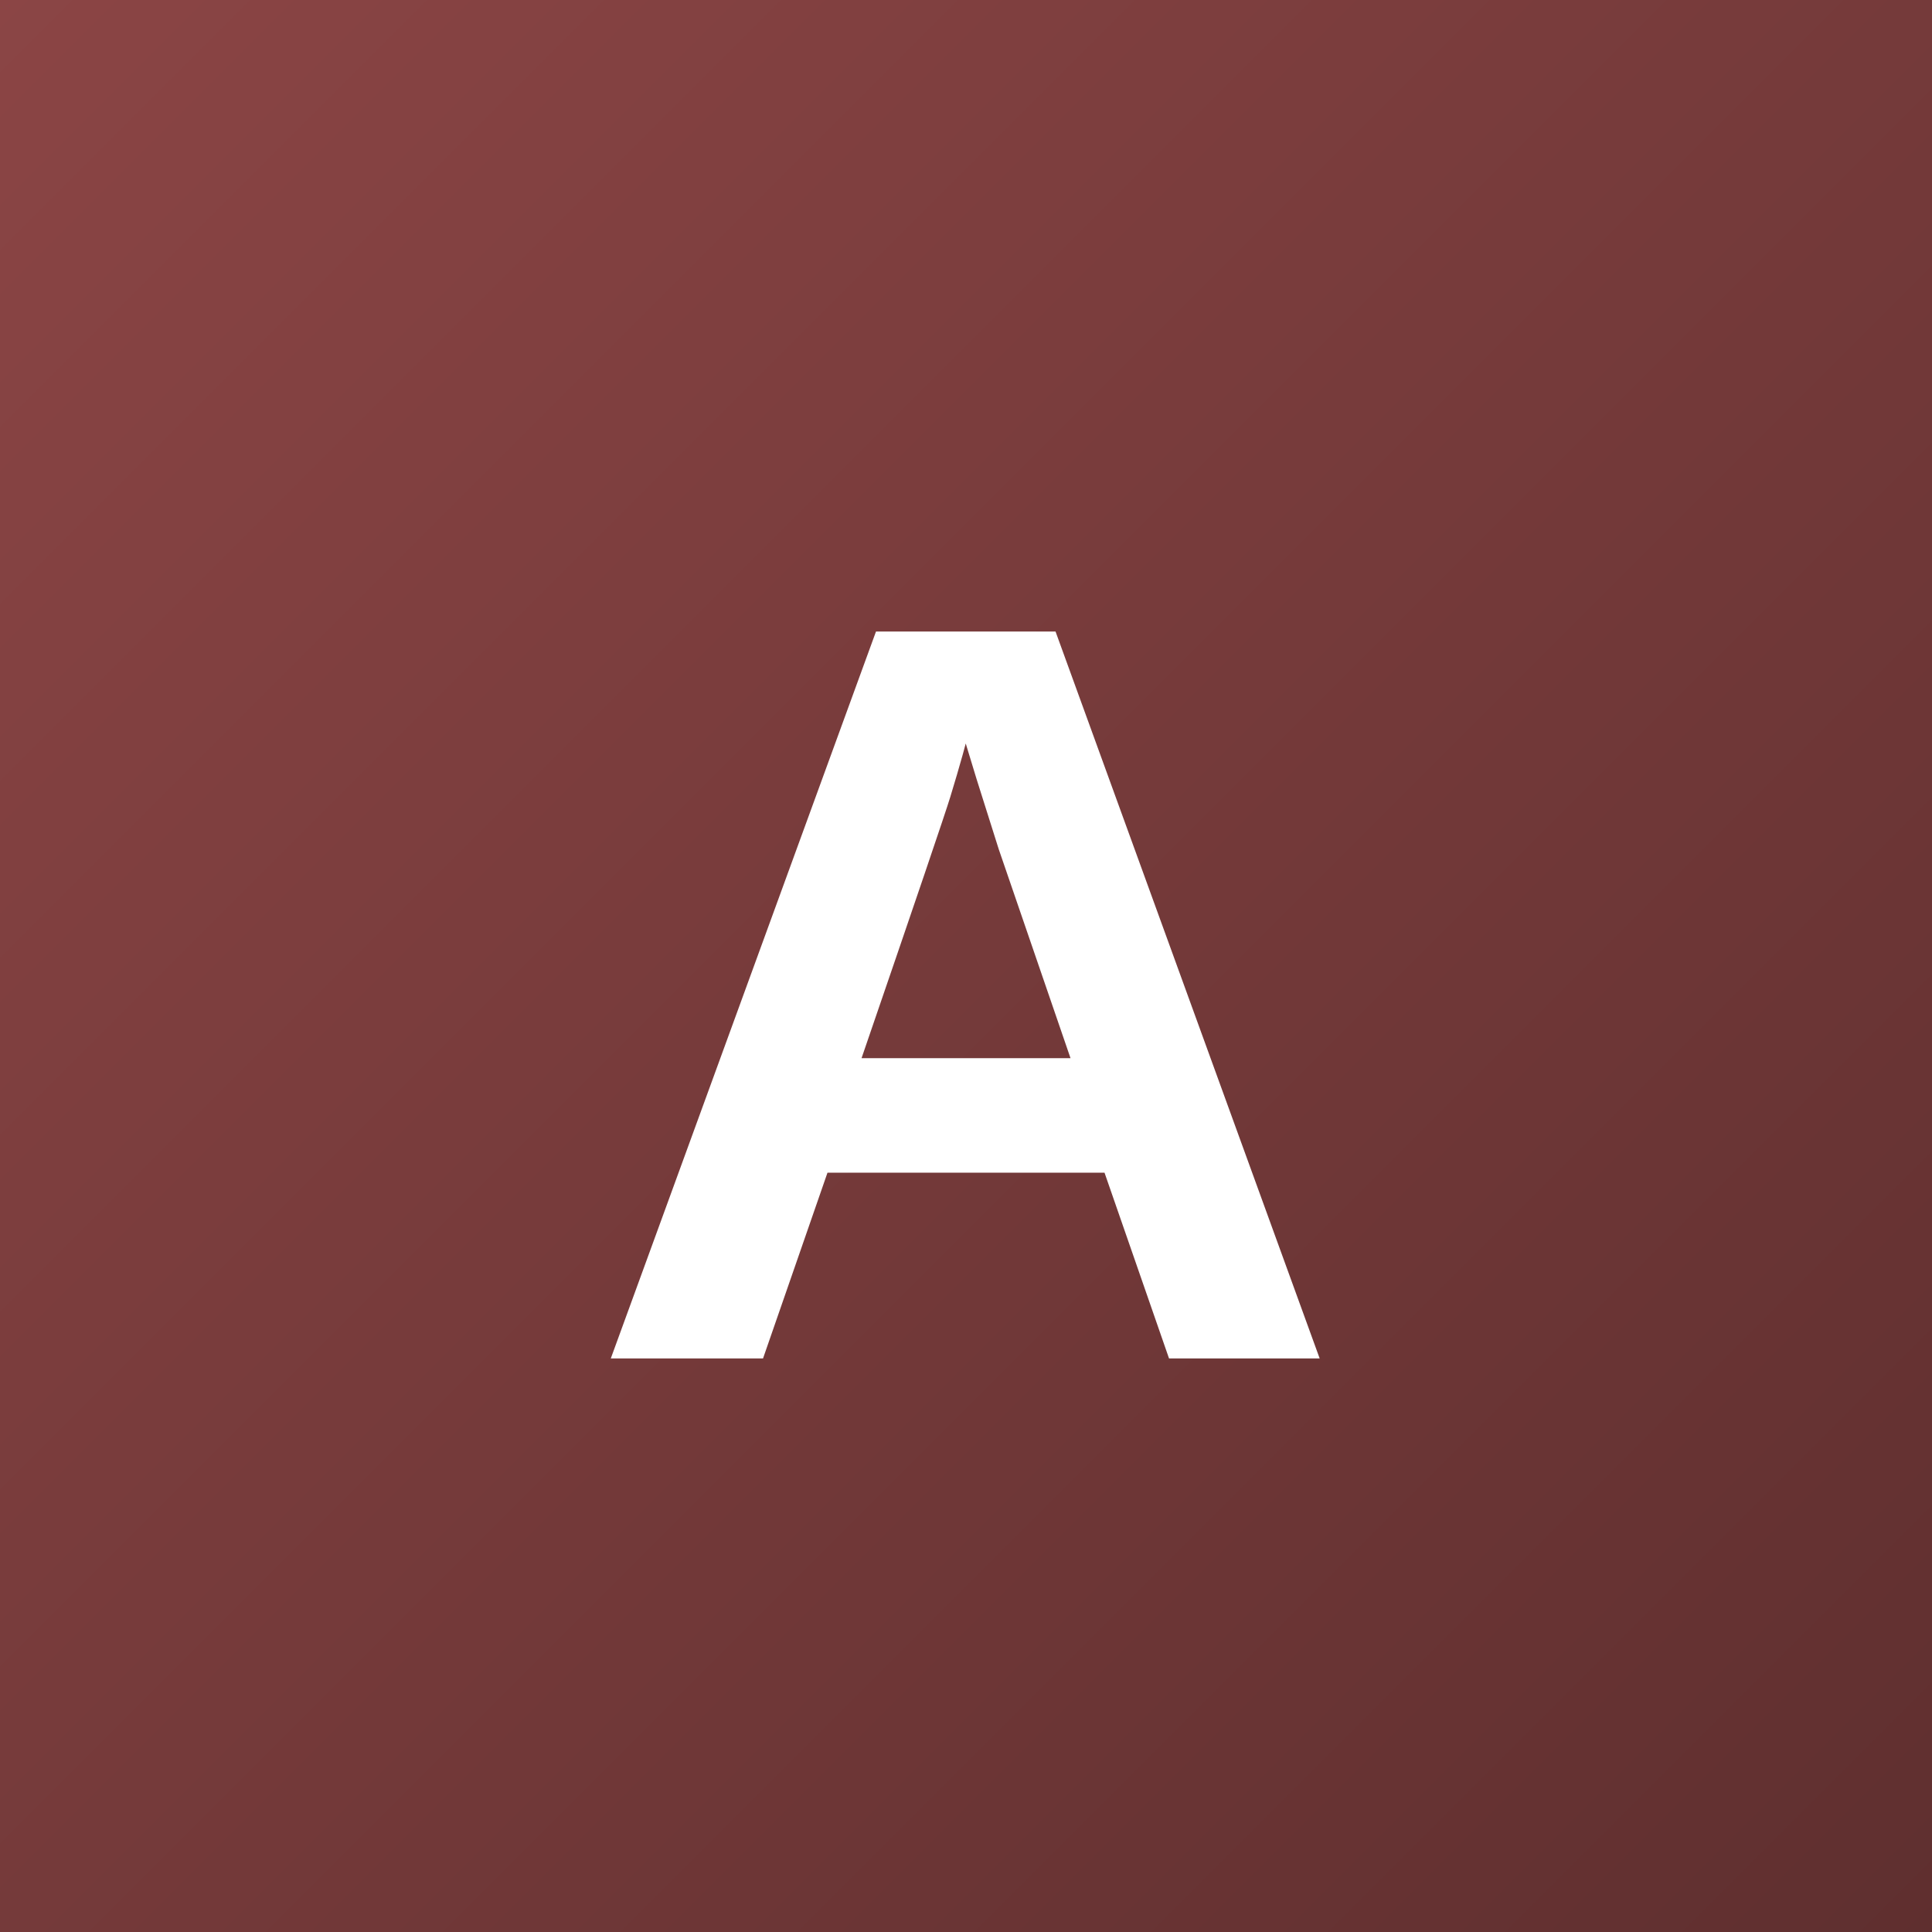
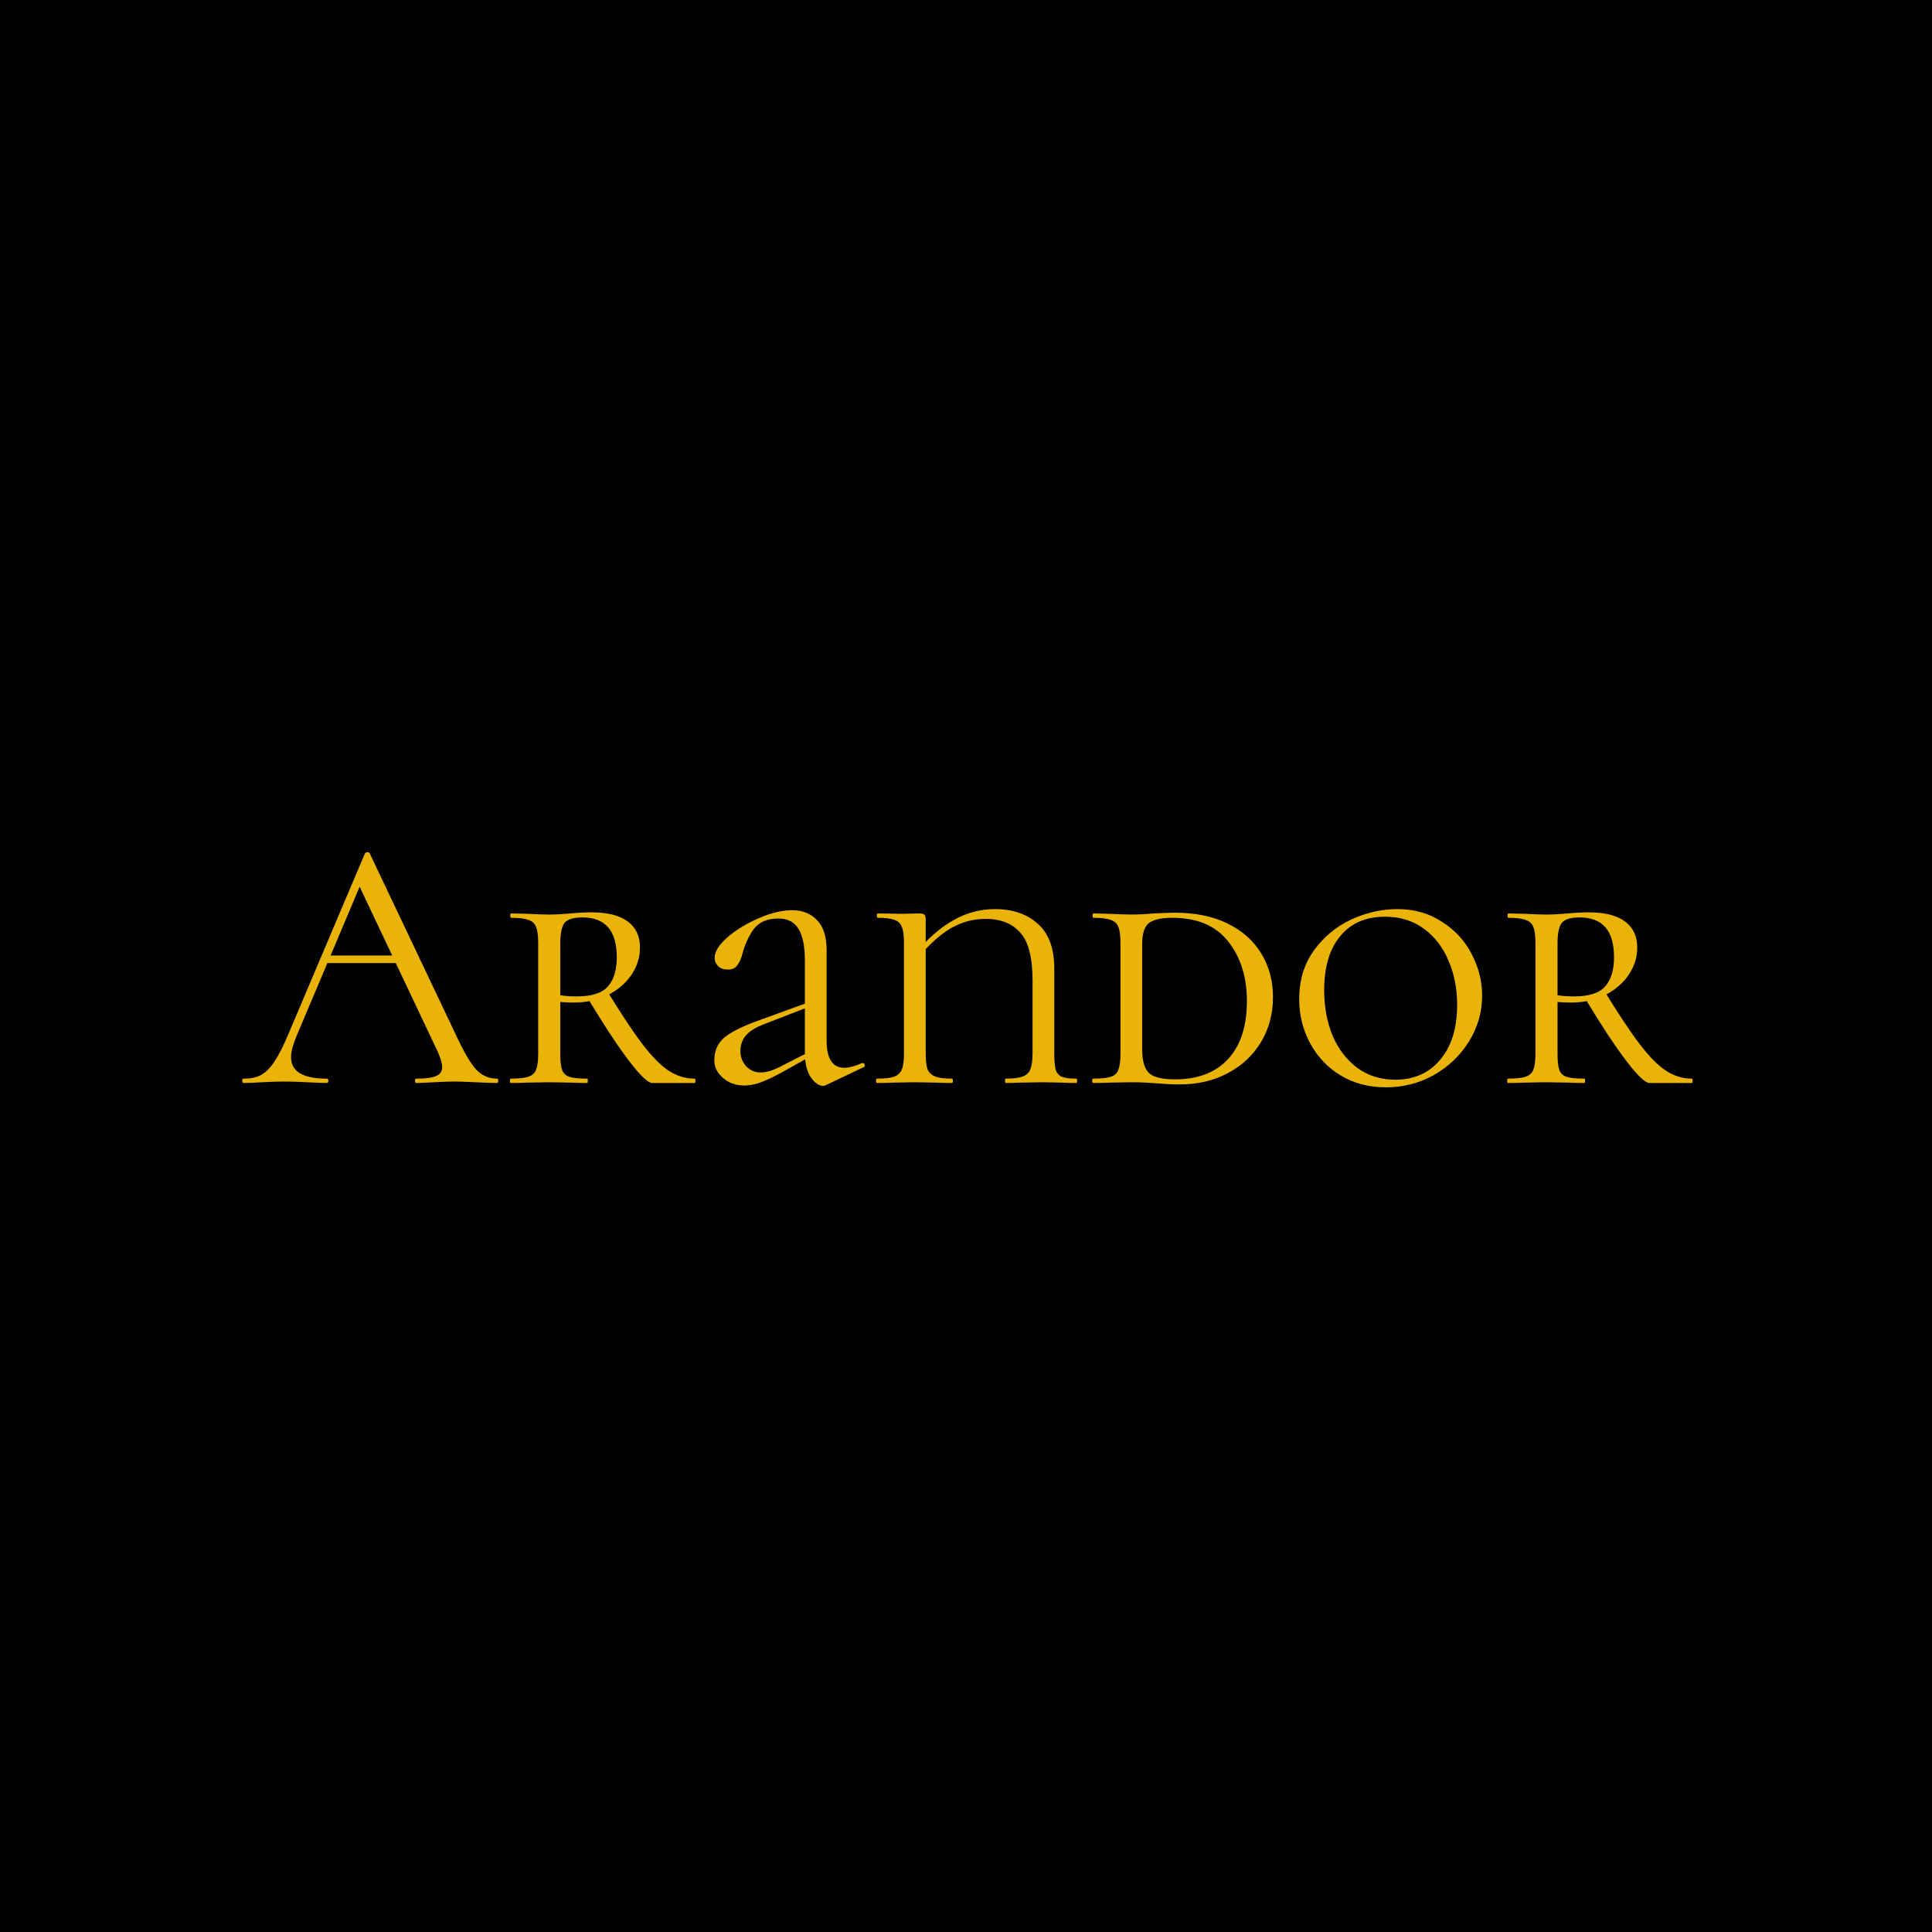
- <svg xmlns="http://www.w3.org/2000/svg" viewBox="0 0 512 512">
-   <defs>
-     <linearGradient id="bgMaskable" x1="0%" y1="0%" x2="100%" y2="100%">
-       <stop offset="0%" style="stop-color:#8b4545;stop-opacity:1" />
-       <stop offset="100%" style="stop-color:#5f2f2f;stop-opacity:1" />
-     </linearGradient>
-   </defs>
-   <rect width="512" height="512" fill="url(#bgMaskable)" />
-   <text x="256" y="360" font-size="280" text-anchor="middle" fill="white" font-family="Arial, sans-serif" font-weight="bold">A</text>
+ <svg xmlns="http://www.w3.org/2000/svg" width="512" height="512" viewBox="0 0 512 512" fill="none">
+   <rect width="512" height="512" fill="black" />
+   <path d="M419.866 285.848C419.994 285.848 420.058 286.04 420.058 286.424C420.058 286.808 419.994 287 419.866 287C418.074 287 416.698 286.968 415.738 286.904L409.69 286.808L404.026 286.904C402.938 286.968 401.466 287 399.61 287C399.482 287 399.418 286.808 399.418 286.424C399.418 286.04 399.482 285.848 399.61 285.848C401.722 285.848 403.258 285.688 404.218 285.368C405.242 285.048 405.946 284.44 406.33 283.544C406.714 282.584 406.906 281.144 406.906 279.224V249.848C406.906 247.928 406.714 246.52 406.33 245.624C406.01 244.728 405.338 244.12 404.314 243.8C403.354 243.416 401.818 243.224 399.706 243.224C399.578 243.224 399.514 243.032 399.514 242.648C399.514 242.264 399.578 242.072 399.706 242.072L404.122 242.168C406.426 242.296 408.282 242.36 409.69 242.36C410.842 242.36 411.898 242.328 412.858 242.264C413.882 242.2 414.746 242.136 415.45 242.072C417.498 241.88 419.386 241.784 421.114 241.784C425.274 241.784 428.442 242.584 430.618 244.184C432.794 245.784 433.882 248.088 433.882 251.096C433.882 253.72 433.114 256.152 431.578 258.392C430.042 260.632 427.93 262.424 425.242 263.768C422.554 265.048 419.61 265.688 416.41 265.688C414.362 265.688 412.602 265.56 411.13 265.304L411.034 263.384C412.634 263.832 414.65 264.056 417.082 264.056C421.05 264.056 423.802 263.192 425.338 261.464C426.938 259.672 427.738 257.08 427.738 253.688C427.738 246.648 424.698 243.128 418.618 243.128C416.186 243.128 414.586 243.64 413.818 244.664C413.114 245.688 412.762 247.48 412.762 250.04V279.224C412.762 281.208 412.922 282.648 413.242 283.544C413.562 284.44 414.202 285.048 415.162 285.368C416.122 285.688 417.69 285.848 419.866 285.848ZM448.378 285.848C448.506 285.848 448.57 286.04 448.57 286.424C448.57 286.808 448.506 287 448.378 287H437.146C435.994 287 433.914 285.016 430.906 281.048C427.898 277.08 424.314 271.64 420.154 264.728L425.242 262.712C428.954 268.792 432.058 273.464 434.554 276.728C437.05 279.992 439.354 282.328 441.466 283.736C443.642 285.144 445.946 285.848 448.378 285.848Z" fill="#EAB308" />
+   <path d="M367.244 288.152C362.764 288.152 358.764 287.096 355.244 284.984C351.788 282.872 349.1 280.024 347.18 276.44C345.26 272.856 344.3 268.984 344.3 264.824C344.3 259.832 345.58 255.544 348.14 251.96C350.764 248.312 354.06 245.56 358.028 243.704C362.06 241.848 366.156 240.92 370.316 240.92C374.796 240.92 378.732 242.04 382.124 244.28C385.58 246.456 388.204 249.304 389.996 252.824C391.852 256.344 392.78 260.024 392.78 263.864C392.78 268.152 391.628 272.184 389.324 275.96C387.02 279.672 383.916 282.648 380.012 284.888C376.108 287.064 371.852 288.152 367.244 288.152ZM369.74 286.136C374.732 286.136 378.7 284.376 381.644 280.856C384.652 277.336 386.156 272.472 386.156 266.264C386.156 261.976 385.388 258.072 383.852 254.552C382.38 251.032 380.204 248.216 377.324 246.104C374.444 243.992 371.02 242.936 367.052 242.936C361.932 242.936 357.964 244.664 355.148 248.12C352.332 251.512 350.924 256.28 350.924 262.424C350.924 266.84 351.66 270.84 353.132 274.424C354.668 278.008 356.844 280.856 359.66 282.968C362.54 285.08 365.9 286.136 369.74 286.136Z" fill="#EAB308" />
+   <path d="M312.585 287.384C310.793 287.384 308.777 287.288 306.537 287.096C305.769 287.032 304.809 286.968 303.657 286.904C302.505 286.84 301.193 286.808 299.721 286.808L294.057 286.904C292.969 286.968 291.497 287 289.641 287C289.513 287 289.449 286.808 289.449 286.424C289.449 286.04 289.513 285.848 289.641 285.848C291.817 285.848 293.385 285.688 294.345 285.368C295.369 285.048 296.041 284.44 296.361 283.544C296.745 282.584 296.937 281.144 296.937 279.224V249.848C296.937 247.928 296.745 246.52 296.361 245.624C296.041 244.728 295.369 244.12 294.345 243.8C293.385 243.416 291.849 243.224 289.737 243.224C289.609 243.224 289.545 243.032 289.545 242.648C289.545 242.264 289.609 242.072 289.737 242.072L294.057 242.168C296.489 242.296 298.377 242.36 299.721 242.36C301.705 242.36 303.689 242.264 305.673 242.072C308.233 241.944 310.153 241.88 311.433 241.88C316.809 241.88 321.449 242.84 325.353 244.76C329.257 246.68 332.233 249.336 334.281 252.728C336.329 256.12 337.353 259.96 337.353 264.248C337.353 268.664 336.297 272.632 334.185 276.152C332.073 279.672 329.129 282.424 325.353 284.408C321.641 286.392 317.385 287.384 312.585 287.384ZM311.433 286.04C317.449 286.04 322.121 284.248 325.449 280.664C328.777 277.08 330.441 271.96 330.441 265.304C330.441 258.904 328.777 253.624 325.449 249.464C322.185 245.304 317.257 243.224 310.665 243.224C307.721 243.224 305.641 243.704 304.425 244.664C303.273 245.624 302.697 247.416 302.697 250.04V278.168C302.697 281.048 303.273 283.096 304.425 284.312C305.641 285.464 307.977 286.04 311.433 286.04Z" fill="#EAB308" />
+   <path d="M245.32 279.032C245.32 280.952 245.48 282.392 245.8 283.352C246.184 284.248 246.856 284.888 247.816 285.272C248.776 285.656 250.248 285.848 252.232 285.848C252.424 285.848 252.52 286.04 252.52 286.424C252.52 286.808 252.424 287 252.232 287C250.504 287 249.128 286.968 248.104 286.904L242.248 286.808L236.584 286.904C235.56 286.968 234.152 287 232.36 287C232.232 287 232.168 286.808 232.168 286.424C232.168 286.04 232.232 285.848 232.36 285.848C234.408 285.848 235.912 285.688 236.872 285.368C237.896 284.984 238.6 284.344 238.984 283.448C239.368 282.552 239.56 281.144 239.56 279.224V249.848C239.56 247.928 239.368 246.52 238.984 245.624C238.664 244.728 238.024 244.12 237.064 243.8C236.104 243.416 234.632 243.224 232.648 243.224C232.456 243.224 232.36 243.032 232.36 242.648C232.36 242.264 232.456 242.072 232.648 242.072L238.888 242.168L243.592 242.072C244.36 242.072 244.84 242.2 245.032 242.456C245.224 242.648 245.32 243.128 245.32 243.896V279.032ZM242.056 253.208C245.64 248.92 249.16 245.816 252.616 243.896C256.072 241.912 259.752 240.92 263.656 240.92C268.392 240.92 272.2 242.232 275.08 244.856C277.96 247.416 279.4 251.384 279.4 256.76V279.224C279.4 281.144 279.528 282.584 279.784 283.544C280.104 284.44 280.648 285.048 281.416 285.368C282.248 285.688 283.528 285.848 285.256 285.848C285.384 285.848 285.448 286.04 285.448 286.424C285.448 286.808 285.384 287 285.256 287C283.656 287 282.408 286.968 281.512 286.904L276.424 286.808L270.376 286.904C269.416 286.968 268.136 287 266.536 287C266.408 287 266.344 286.808 266.344 286.424C266.344 286.04 266.408 285.848 266.536 285.848C268.584 285.848 270.088 285.656 271.048 285.272C272.072 284.888 272.744 284.248 273.064 283.352C273.448 282.392 273.64 280.952 273.64 279.032V259.928C273.64 253.784 272.552 249.528 270.376 247.16C268.264 244.728 265.192 243.512 261.16 243.512C257.96 243.512 254.952 244.312 252.136 245.912C249.384 247.448 246.344 250.168 243.016 254.072L242.056 253.208Z" fill="#EAB308" />
+   <path d="M218.868 287.576C218.612 287.704 218.388 287.768 218.196 287.768C217.044 287.768 215.924 287 214.836 285.464C213.812 283.864 213.3 281.72 213.3 279.032V254.648C213.3 250.744 212.724 247.896 211.572 246.104C210.484 244.312 208.724 243.416 206.292 243.416C203.348 243.416 201.172 244.344 199.764 246.2C198.42 247.992 197.364 250.36 196.596 253.304C196.276 254.392 195.828 255.288 195.252 255.992C194.74 256.632 193.94 256.952 192.852 256.952C191.828 256.952 190.996 256.664 190.356 256.088C189.716 255.448 189.396 254.68 189.396 253.784C189.396 252.184 190.516 250.392 192.756 248.408C195.06 246.424 197.844 244.728 201.108 243.32C204.372 241.912 207.316 241.208 209.94 241.208C212.692 241.208 214.9 242.104 216.564 243.896C218.228 245.624 219.06 248.248 219.06 251.768V275.768C219.06 280.568 220.628 282.968 223.764 282.968C225.044 282.968 226.612 282.552 228.468 281.72H228.66C228.916 281.72 229.076 281.88 229.14 282.2C229.268 282.456 229.204 282.648 228.948 282.776L218.868 287.576ZM197.268 287.672C195.028 287.672 193.14 287 191.604 285.656C190.068 284.312 189.3 282.776 189.3 281.048C189.3 278.616 190.1 276.664 191.7 275.192C193.3 273.72 196.276 272.184 200.628 270.584L214.356 265.592L214.548 266.744L202.644 271.352C200.276 272.248 198.612 273.272 197.652 274.424C196.692 275.576 196.212 276.952 196.212 278.552C196.212 280.088 196.724 281.432 197.748 282.584C198.836 283.672 200.084 284.216 201.492 284.216C203.028 284.216 204.724 283.736 206.58 282.776L215.22 278.36L215.412 279.608L206.964 284.312C204.724 285.528 202.868 286.392 201.396 286.904C199.924 287.416 198.548 287.672 197.268 287.672Z" fill="#EAB308" />
+   <path d="M155.585 285.848C155.713 285.848 155.777 286.04 155.777 286.424C155.777 286.808 155.713 287 155.585 287C153.793 287 152.417 286.968 151.457 286.904L145.409 286.808L139.745 286.904C138.657 286.968 137.185 287 135.329 287C135.201 287 135.137 286.808 135.137 286.424C135.137 286.04 135.201 285.848 135.329 285.848C137.441 285.848 138.977 285.688 139.937 285.368C140.961 285.048 141.665 284.44 142.049 283.544C142.433 282.584 142.625 281.144 142.625 279.224V249.848C142.625 247.928 142.433 246.52 142.049 245.624C141.729 244.728 141.057 244.12 140.033 243.8C139.073 243.416 137.537 243.224 135.425 243.224C135.297 243.224 135.233 243.032 135.233 242.648C135.233 242.264 135.297 242.072 135.425 242.072L139.841 242.168C142.145 242.296 144.001 242.36 145.409 242.36C146.561 242.36 147.617 242.328 148.577 242.264C149.601 242.2 150.465 242.136 151.169 242.072C153.217 241.88 155.105 241.784 156.833 241.784C160.993 241.784 164.161 242.584 166.337 244.184C168.513 245.784 169.601 248.088 169.601 251.096C169.601 253.72 168.833 256.152 167.297 258.392C165.761 260.632 163.649 262.424 160.961 263.768C158.273 265.048 155.329 265.688 152.129 265.688C150.081 265.688 148.321 265.56 146.849 265.304L146.753 263.384C148.353 263.832 150.369 264.056 152.801 264.056C156.769 264.056 159.521 263.192 161.057 261.464C162.657 259.672 163.457 257.08 163.457 253.688C163.457 246.648 160.417 243.128 154.337 243.128C151.905 243.128 150.305 243.64 149.537 244.664C148.833 245.688 148.481 247.48 148.481 250.04V279.224C148.481 281.208 148.641 282.648 148.961 283.544C149.281 284.44 149.921 285.048 150.881 285.368C151.841 285.688 153.409 285.848 155.585 285.848ZM184.097 285.848C184.225 285.848 184.289 286.04 184.289 286.424C184.289 286.808 184.225 287 184.097 287H172.865C171.713 287 169.633 285.016 166.625 281.048C163.617 277.08 160.033 271.64 155.873 264.728L160.961 262.712C164.673 268.792 167.777 273.464 170.273 276.728C172.769 279.992 175.073 282.328 177.185 283.736C179.361 285.144 181.665 285.848 184.097 285.848Z" fill="#EAB308" />
+   <path d="M86.451 253.208H106.227L106.898 255.224H85.01L86.451 253.208ZM131.667 285.848C131.923 285.848 132.051 286.04 132.051 286.424C132.051 286.808 131.923 287 131.667 287C130.451 287 128.562 286.936 126.003 286.808C123.443 286.68 121.587 286.616 120.435 286.616C119.027 286.616 117.235 286.68 115.059 286.808C113.011 286.936 111.442 287 110.354 287C110.098 287 109.971 286.808 109.971 286.424C109.971 286.04 110.098 285.848 110.354 285.848C112.787 285.848 114.514 285.624 115.538 285.176C116.626 284.728 117.171 283.928 117.171 282.776C117.171 281.816 116.787 280.472 116.019 278.744L94.707 233.72L97.106 230.744L78.483 274.808C77.587 276.984 77.138 278.776 77.138 280.184C77.138 283.96 80.275 285.848 86.546 285.848C86.867 285.848 87.026 286.04 87.026 286.424C87.026 286.808 86.867 287 86.546 287C85.394 287 83.731 286.936 81.555 286.808C79.123 286.68 77.01 286.616 75.219 286.616C73.555 286.616 71.635 286.68 69.459 286.808C67.538 286.936 65.939 287 64.659 287C64.338 287 64.178 286.808 64.178 286.424C64.178 286.04 64.338 285.848 64.659 285.848C66.451 285.848 67.954 285.528 69.171 284.888C70.451 284.184 71.635 283 72.722 281.336C73.874 279.608 75.123 277.144 76.466 273.944L96.722 226.136C96.85 225.944 97.075 225.848 97.394 225.848C97.715 225.848 97.906 225.944 97.971 226.136L120.627 273.848C122.803 278.584 124.659 281.784 126.195 283.448C127.731 285.048 129.555 285.848 131.667 285.848Z" fill="#EAB308" />
</svg>
